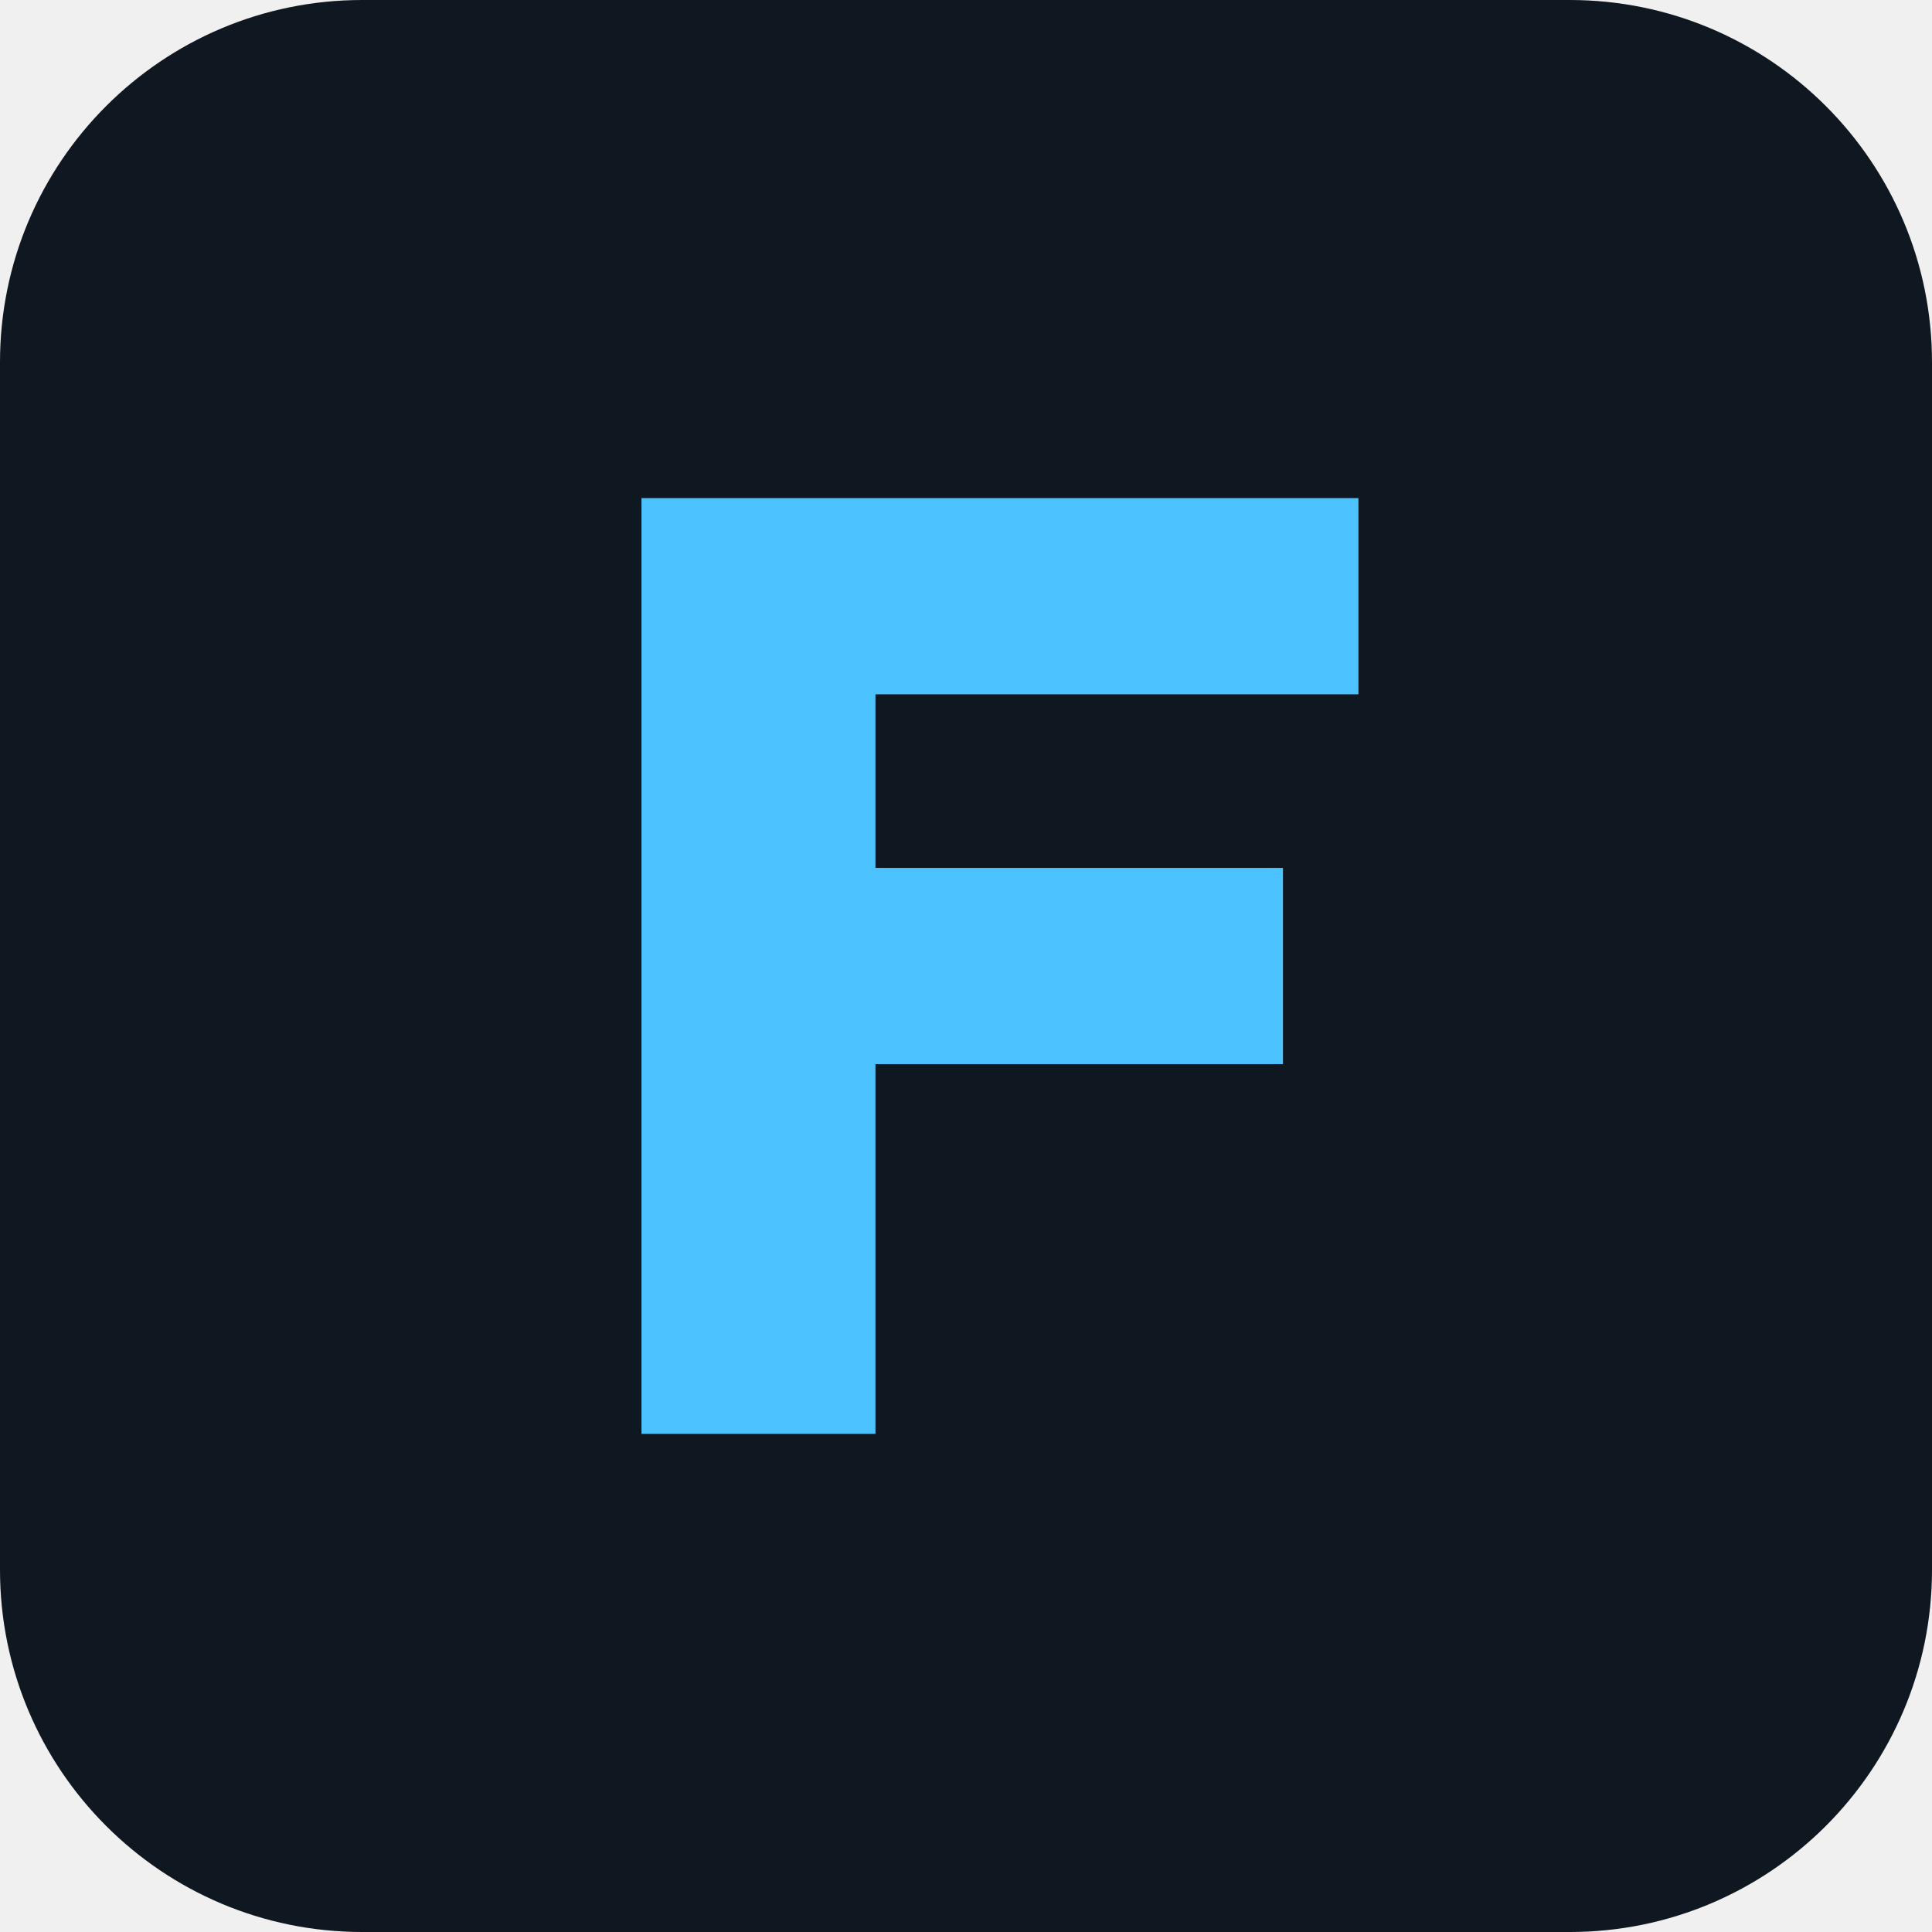
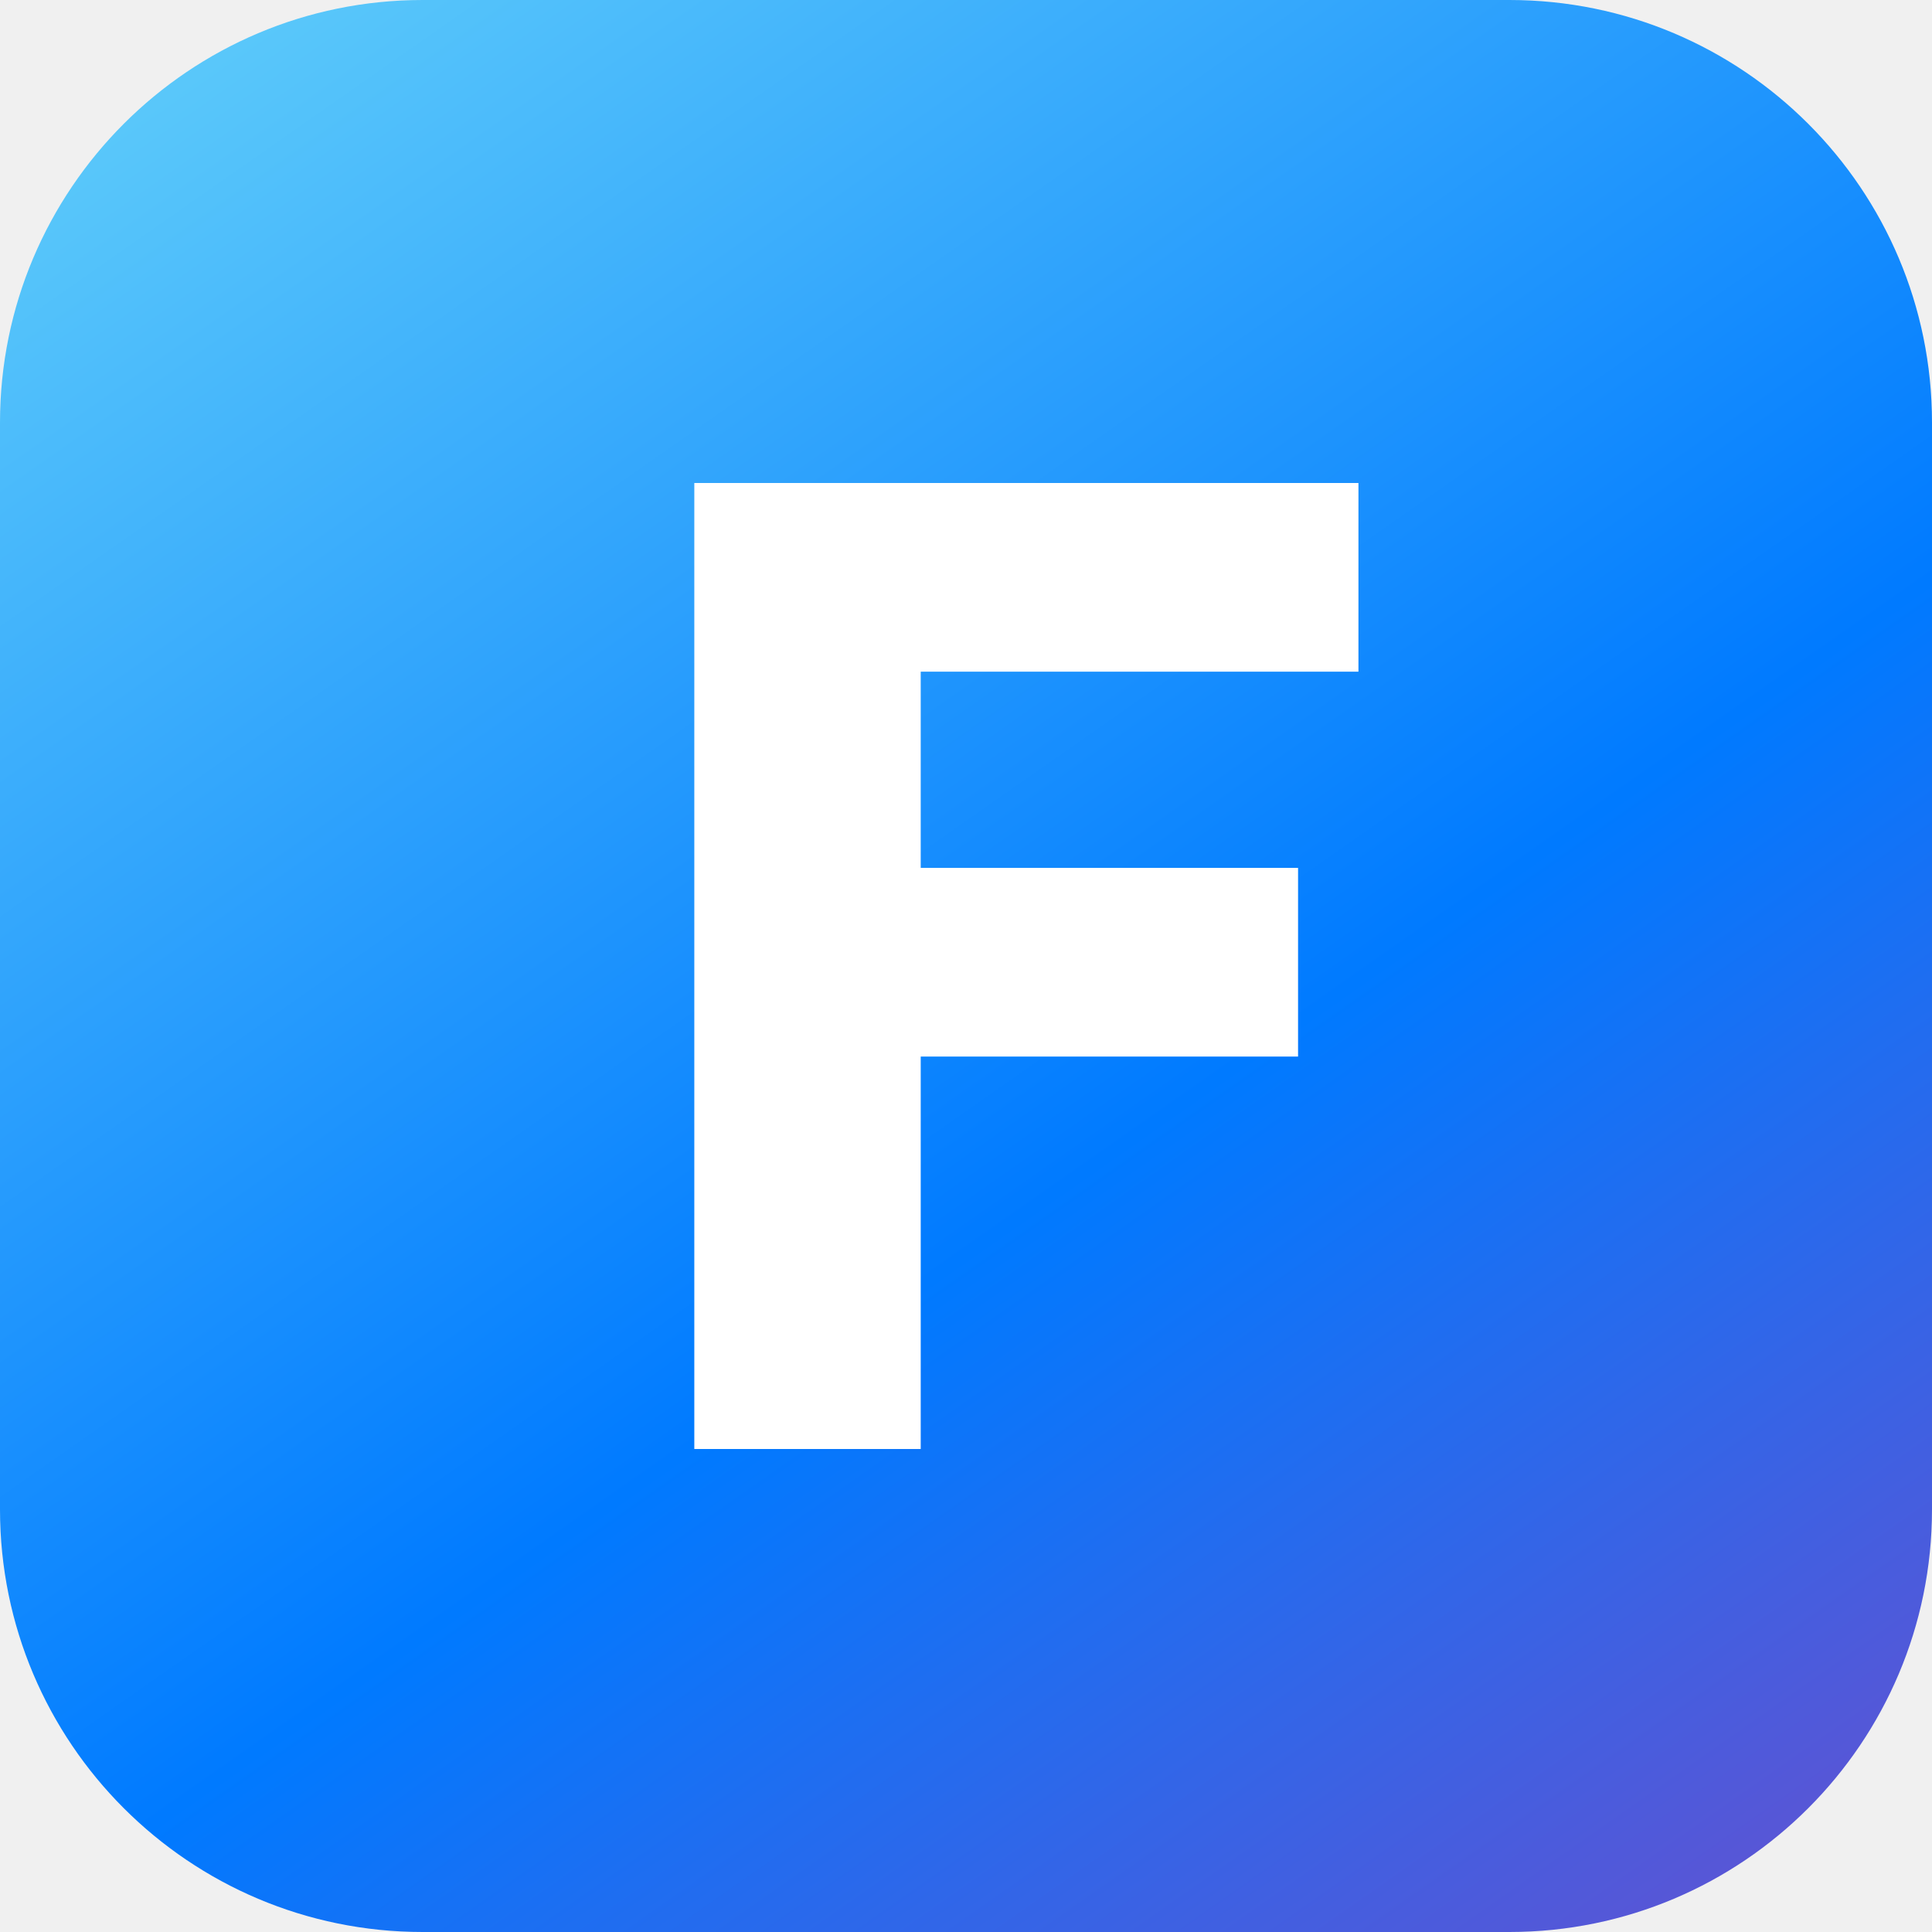
<svg xmlns="http://www.w3.org/2000/svg" viewBox="0 0 512 512">
-   <rect width="512" height="512" rx="96" fill="#0f1720" />
-   <path d="M170 380V132h190v52H232v46h108v52H232v98z" fill="#4cc2ff" />
+   <defs>
+     <linearGradient id="g" x1="0.15" y1="0" x2="0.85" y2="1">
+       <stop offset="0" stop-color="#5ac8fa" />
+       <stop offset="0.6" stop-color="#007aff" />
+       <stop offset="1" stop-color="#5856d6" />
+     </linearGradient>
+   </defs>
+   <rect width="512" height="512" rx="112" fill="url(#g)" />
+   <path d="M184 384V128h176v50H244v52h100v50H244v104z" fill="#ffffff" />
</svg>
